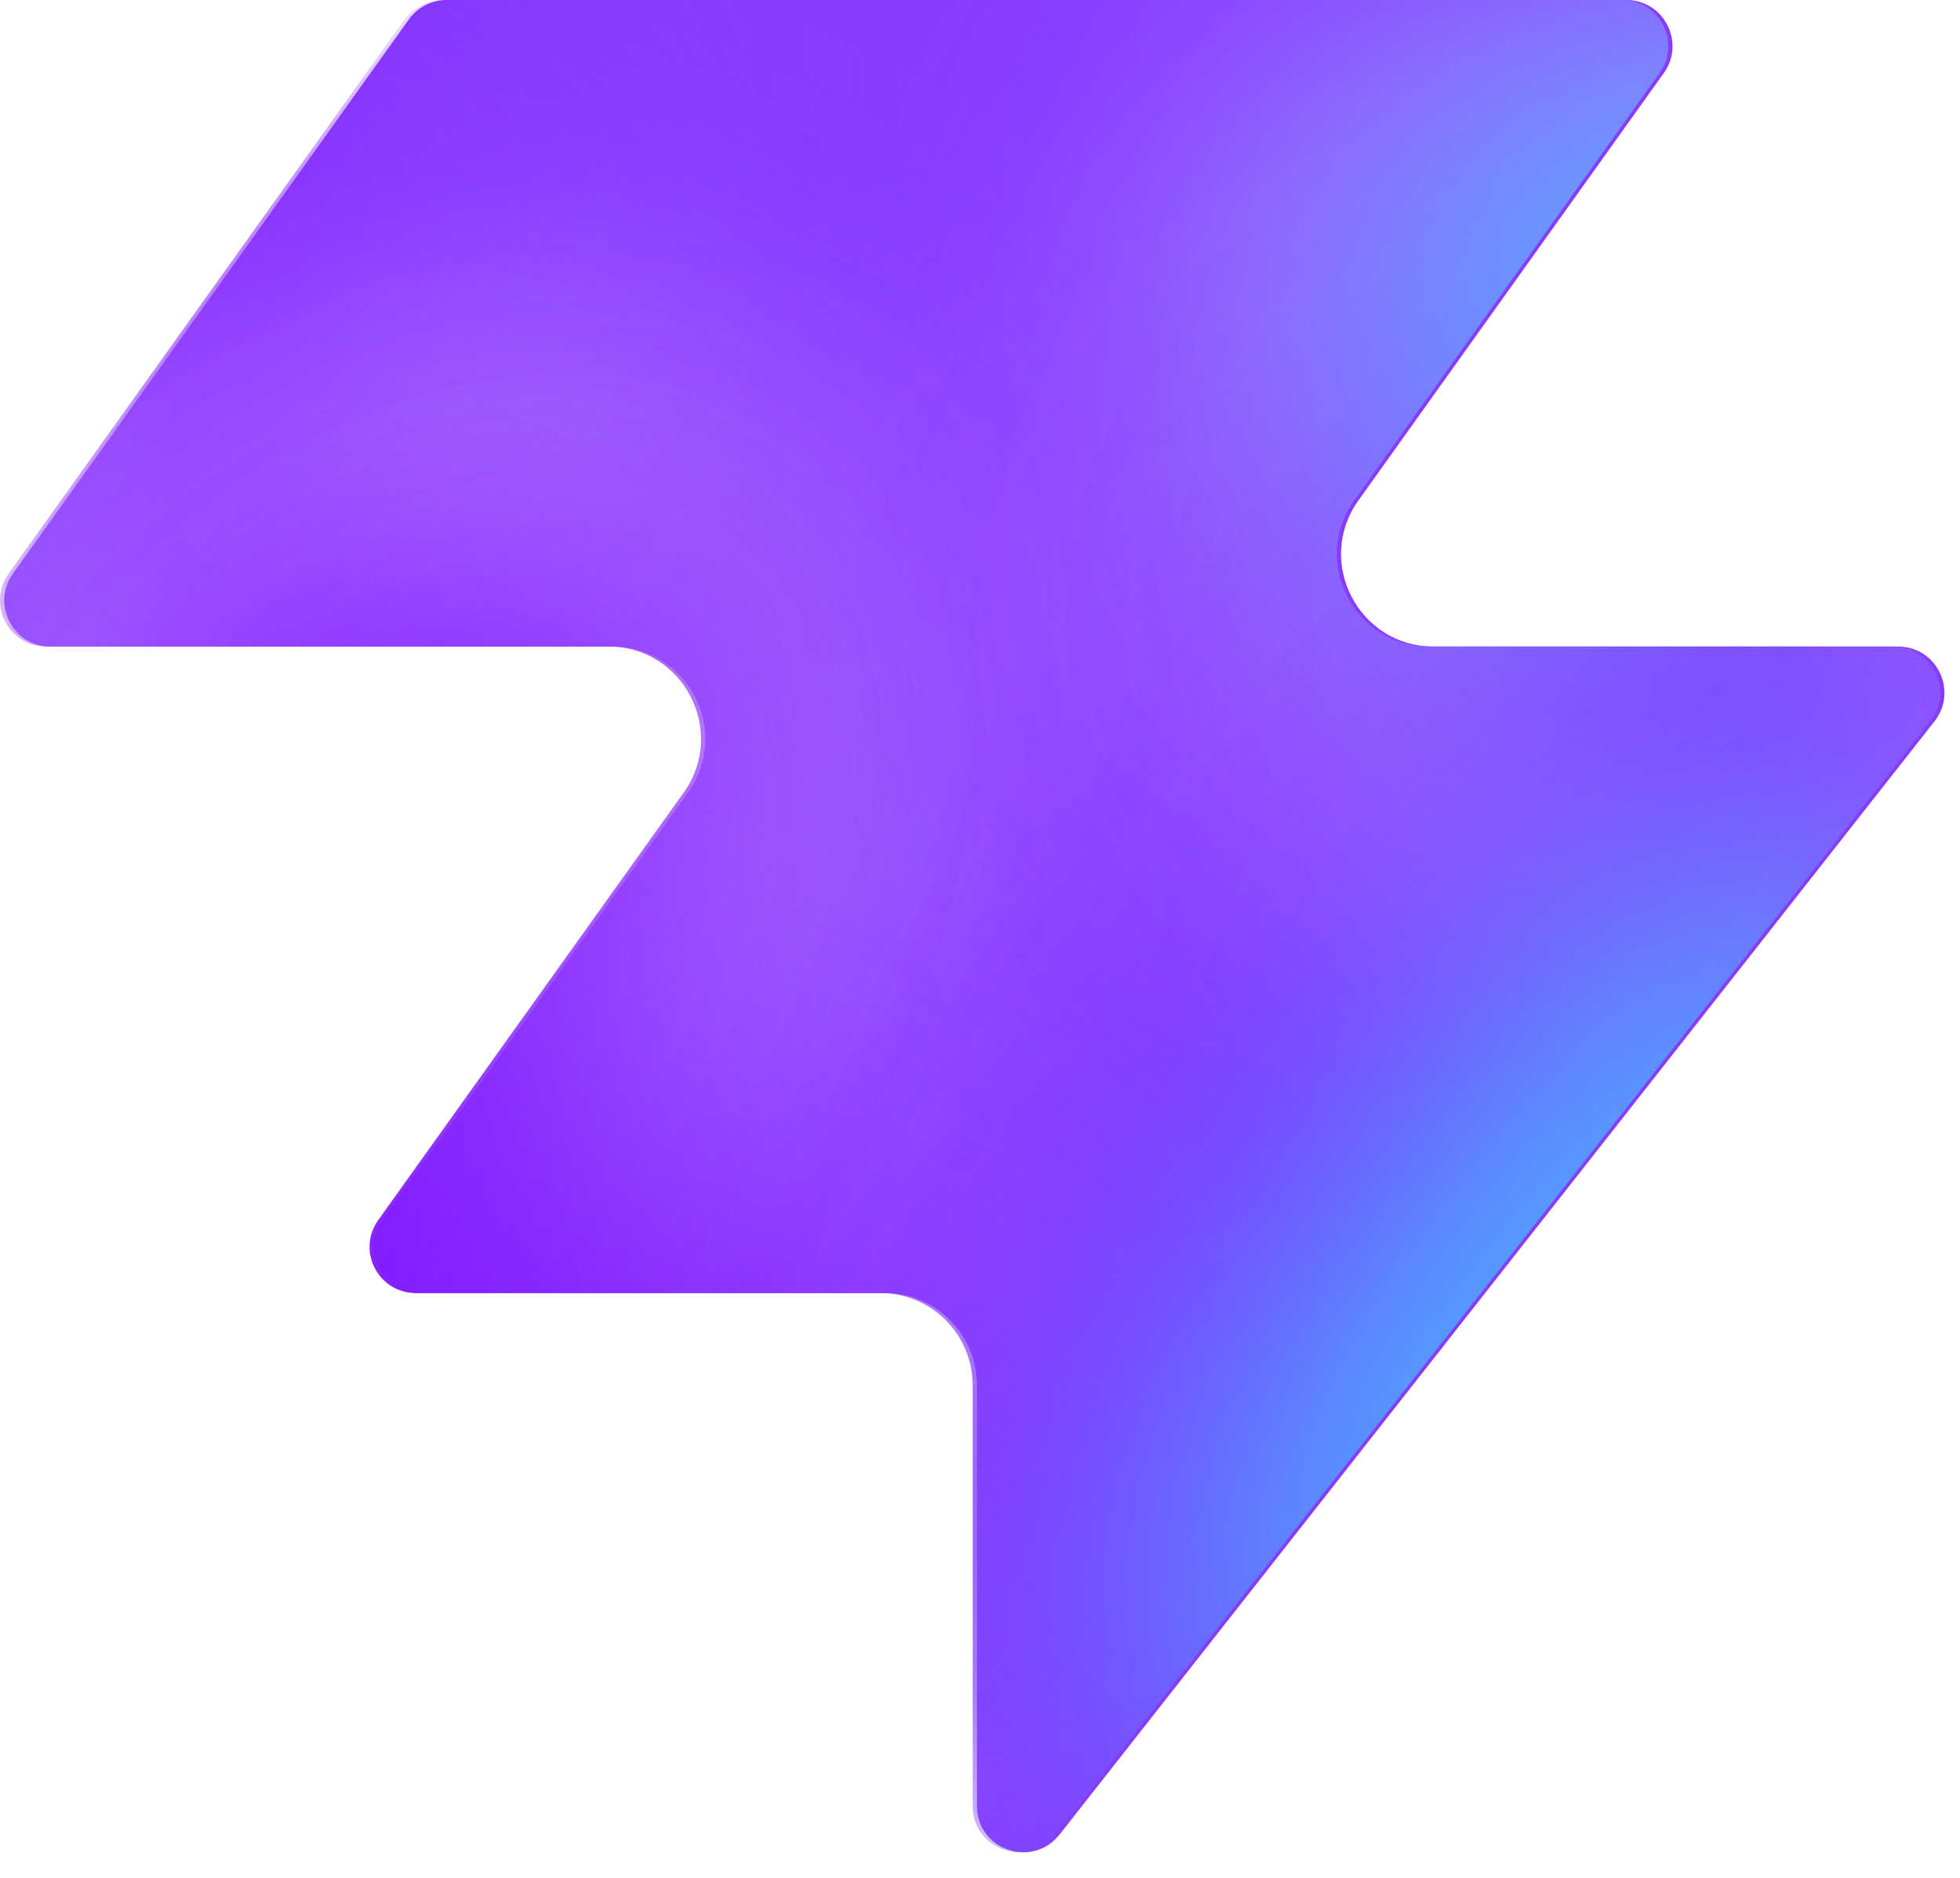
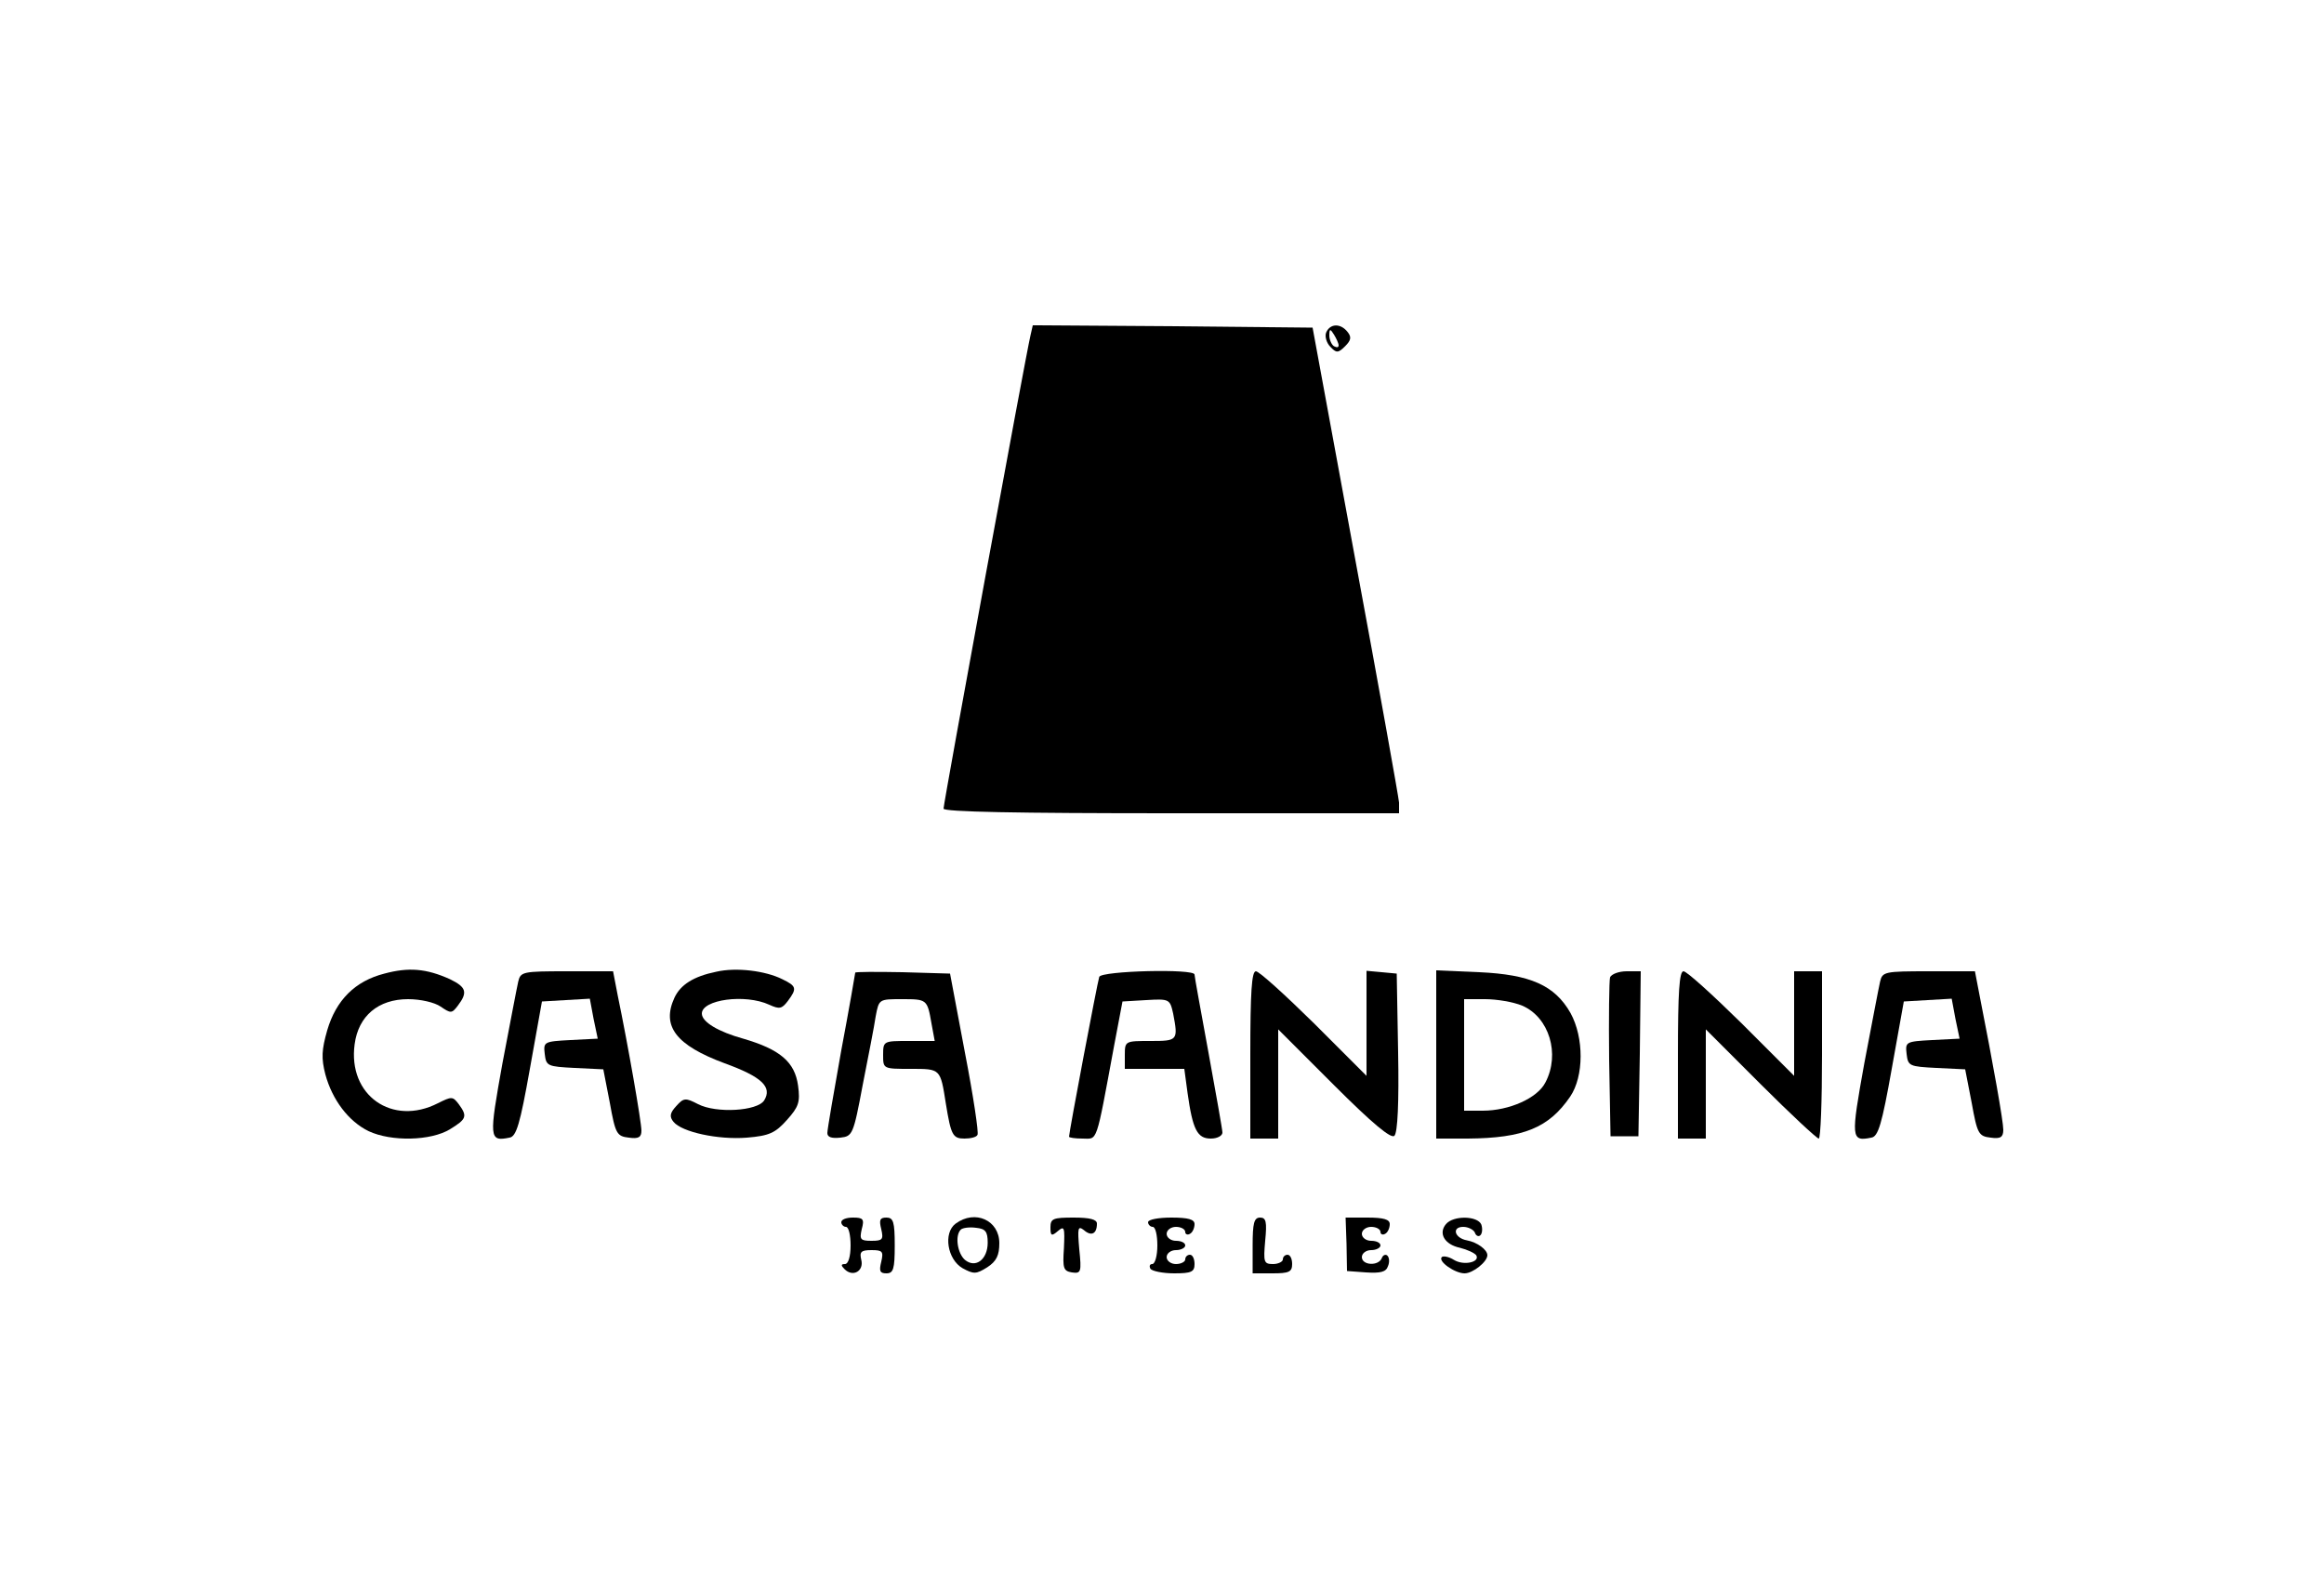
- <svg xmlns="http://www.w3.org/2000/svg" width="48" height="46" fill="none" viewBox="0 0 48 46">
-   <path fill="#863bff" d="M25.946 44.938c-.664.845-2.021.375-2.021-.698V33.937a2.26 2.26 0 0 0-2.262-2.262H10.287c-.92 0-1.456-1.04-.92-1.788l7.48-10.471c1.07-1.497 0-3.578-1.842-3.578H1.237c-.92 0-1.456-1.04-.92-1.788L10.013.474c.214-.297.556-.474.92-.474h28.894c.92 0 1.456 1.04.92 1.788l-7.48 10.471c-1.07 1.498 0 3.579 1.842 3.579h11.377c.943 0 1.473 1.088.89 1.83L25.947 44.94z" style="fill:#863bff;fill:color(display-p3 .525 .23 1);fill-opacity:1" />
-   <mask id="a" width="48" height="46" x="0" y="0" maskUnits="userSpaceOnUse" style="mask-type:alpha">
-     <path fill="#000" d="M25.842 44.938c-.664.844-2.021.375-2.021-.698V33.937a2.26 2.26 0 0 0-2.262-2.262H10.183c-.92 0-1.456-1.04-.92-1.788l7.48-10.471c1.07-1.498 0-3.579-1.842-3.579H1.133c-.92 0-1.456-1.04-.92-1.787L9.91.473c.214-.297.556-.474.92-.474h28.894c.92 0 1.456 1.04.92 1.788l-7.48 10.471c-1.07 1.498 0 3.578 1.842 3.578h11.377c.943 0 1.473 1.088.89 1.832L25.843 44.94z" style="fill:#000;fill-opacity:1" />
-   </mask>
-   <g mask="url(#a)">
-     <g filter="url(#b)">
-       <ellipse cx="5.508" cy="14.704" fill="#ede6ff" rx="5.508" ry="14.704" style="fill:#ede6ff;fill:color(display-p3 .927 .903 1);fill-opacity:1" transform="matrix(.00324 1 1 -.00324 -4.47 31.516)" />
-     </g>
-     <g filter="url(#c)">
-       <ellipse cx="10.399" cy="29.851" fill="#ede6ff" rx="10.399" ry="29.851" style="fill:#ede6ff;fill:color(display-p3 .927 .903 1);fill-opacity:1" transform="matrix(.00324 1 1 -.00324 -39.328 7.883)" />
-     </g>
-     <g filter="url(#d)">
-       <ellipse cx="5.508" cy="30.487" fill="#7e14ff" rx="5.508" ry="30.487" style="fill:#7e14ff;fill:color(display-p3 .492 .077 1);fill-opacity:1" transform="rotate(89.814 -25.913 -14.639)scale(1 -1)" />
-     </g>
-     <g filter="url(#e)">
-       <ellipse cx="5.508" cy="30.599" fill="#7e14ff" rx="5.508" ry="30.599" style="fill:#7e14ff;fill:color(display-p3 .492 .077 1);fill-opacity:1" transform="rotate(89.814 -32.644 -3.334)scale(1 -1)" />
-     </g>
-     <g filter="url(#f)">
-       <ellipse cx="5.508" cy="30.599" fill="#7e14ff" rx="5.508" ry="30.599" style="fill:#7e14ff;fill:color(display-p3 .492 .077 1);fill-opacity:1" transform="matrix(.00324 1 1 -.00324 -34.34 30.47)" />
-     </g>
-     <g filter="url(#g)">
-       <ellipse cx="14.072" cy="22.078" fill="#ede6ff" rx="14.072" ry="22.078" style="fill:#ede6ff;fill:color(display-p3 .927 .903 1);fill-opacity:1" transform="rotate(93.35 24.506 48.493)scale(-1 1)" />
-     </g>
-     <g filter="url(#h)">
-       <ellipse cx="3.47" cy="21.501" fill="#7e14ff" rx="3.47" ry="21.501" style="fill:#7e14ff;fill:color(display-p3 .492 .077 1);fill-opacity:1" transform="rotate(89.009 28.708 47.59)scale(-1 1)" />
-     </g>
-     <g filter="url(#i)">
-       <ellipse cx="3.47" cy="21.501" fill="#7e14ff" rx="3.47" ry="21.501" style="fill:#7e14ff;fill:color(display-p3 .492 .077 1);fill-opacity:1" transform="rotate(89.009 28.708 47.59)scale(-1 1)" />
-     </g>
-     <g filter="url(#j)">
-       <ellipse cx=".387" cy="8.972" fill="#7e14ff" rx="4.407" ry="29.108" style="fill:#7e14ff;fill:color(display-p3 .492 .077 1);fill-opacity:1" transform="rotate(39.51 .387 8.972)" />
-     </g>
-     <g filter="url(#k)">
-       <ellipse cx="47.523" cy="-6.092" fill="#7e14ff" rx="4.407" ry="29.108" style="fill:#7e14ff;fill:color(display-p3 .492 .077 1);fill-opacity:1" transform="rotate(37.892 47.523 -6.092)" />
-     </g>
-     <g filter="url(#l)">
-       <ellipse cx="41.412" cy="6.333" fill="#47bfff" rx="5.971" ry="9.665" style="fill:#47bfff;fill:color(display-p3 .28 .748 1);fill-opacity:1" transform="rotate(37.892 41.412 6.333)" />
-     </g>
-     <g filter="url(#m)">
-       <ellipse cx="-1.879" cy="38.332" fill="#7e14ff" rx="4.407" ry="29.108" style="fill:#7e14ff;fill:color(display-p3 .492 .077 1);fill-opacity:1" transform="rotate(37.892 -1.88 38.332)" />
-     </g>
-     <g filter="url(#n)">
-       <ellipse cx="-1.879" cy="38.332" fill="#7e14ff" rx="4.407" ry="29.108" style="fill:#7e14ff;fill:color(display-p3 .492 .077 1);fill-opacity:1" transform="rotate(37.892 -1.88 38.332)" />
-     </g>
-     <g filter="url(#o)">
-       <ellipse cx="35.651" cy="29.907" fill="#7e14ff" rx="4.407" ry="29.108" style="fill:#7e14ff;fill:color(display-p3 .492 .077 1);fill-opacity:1" transform="rotate(37.892 35.651 29.907)" />
-     </g>
-     <g filter="url(#p)">
-       <ellipse cx="38.418" cy="32.4" fill="#47bfff" rx="5.971" ry="15.297" style="fill:#47bfff;fill:color(display-p3 .28 .748 1);fill-opacity:1" transform="rotate(37.892 38.418 32.4)" />
-     </g>
+ <svg xmlns="http://www.w3.org/2000/svg" version="1.0" width="500pt" height="343pt" viewBox="0 0 500 343" preserveAspectRatio="xMidYMid meet">
+   <g transform="translate(0,343) scale(0.1,-0.1)" fill="#000000" stroke="none">
+     <path d="M2217 2708 c-9 -36 -187 -1006 -187 -1018 0 -7 156 -10 490 -10 l490 0 0 23 c-1 12 -43 247 -94 522 l-92 500 -301 3 -301 2 -5 -22z" />
+     <path d="M2853 2714 c-3 -8 1 -22 9 -30 13 -14 17 -14 32 1 13 13 14 20 5 31 -15 19 -38 18 -46 -2z m27 -27 c0 -5 -4 -5 -10 -2 -5 3 -10 14 -10 23 0 15 2 15 10 2 5 -8 10 -19 10 -23z" />
+     <path d="M827 1335 c-63 -16 -104 -57 -123 -122 -12 -42 -13 -60 -4 -95 15 -55 50 -101 93 -122 49 -23 134 -21 175 4 36 22 38 28 19 54 -13 17 -15 17 -45 2 -98 -50 -194 17 -179 127 8 61 51 97 115 97 27 0 57 -7 70 -16 22 -15 24 -15 37 2 22 29 18 40 -17 57 -51 23 -89 26 -141 12z" />
+     <path d="M1541 1339 c-49 -10 -77 -28 -90 -56 -28 -61 3 -102 108 -141 80 -29 103 -51 85 -80 -15 -23 -103 -28 -142 -8 -27 14 -31 14 -47 -4 -14 -15 -15 -23 -6 -34 18 -22 96 -39 158 -34 48 4 61 10 86 38 25 28 29 38 24 74 -7 51 -39 78 -118 101 -54 15 -89 36 -89 54 0 30 93 43 145 19 22 -10 27 -9 40 8 20 27 19 32 -12 47 -36 18 -99 26 -142 16z" />
+     <path d="M1115 1318 c-3 -13 -18 -92 -34 -176 -29 -161 -29 -169 15 -160 15 2 23 30 44 148 l26 145 51 3 52 3 8 -43 9 -43 -59 -3 c-57 -3 -58 -4 -55 -30 3 -26 6 -27 64 -30 l62 -3 14 -72 c12 -67 15 -72 41 -75 21 -3 27 1 27 15 0 19 -29 185 -51 291 l-10 52 -100 0 c-94 0 -99 -1 -104 -22z" />
+     <path d="M1840 1337 c0 -1 -13 -77 -30 -167 -16 -90 -30 -170 -30 -178 0 -9 9 -12 28 -10 26 3 28 6 48 113 12 61 25 127 28 148 7 37 7 37 56 37 54 0 55 0 64 -52 l7 -38 -56 0 c-54 0 -55 0 -55 -30 0 -30 0 -30 59 -30 65 0 64 1 76 -75 11 -68 15 -75 40 -75 13 0 26 3 28 8 3 4 -9 84 -27 177 l-32 170 -102 3 c-56 1 -102 1 -102 -1z" />
+     <path d="M2365 1328 c-4 -12 -65 -334 -65 -344 0 -2 13 -4 29 -4 33 0 28 -16 68 200 l18 95 51 3 c50 3 51 2 58 -29 11 -58 10 -59 -49 -59 -54 0 -55 0 -55 -30 l0 -30 64 0 64 0 7 -52 c11 -79 21 -98 50 -98 14 0 25 6 25 13 0 6 -14 84 -30 172 -16 88 -30 163 -30 168 0 13 -200 8 -205 -5z" />
+     <path d="M2690 1160 l0 -180 30 0 30 0 0 117 0 118 120 -120 c83 -83 123 -116 130 -109 7 7 10 72 8 180 l-3 169 -32 3 -33 3 0 -113 0 -113 -113 113 c-62 61 -118 112 -125 112 -9 0 -12 -44 -12 -180z" />
+     <path d="M3090 1161 l0 -181 68 0 c120 1 174 23 220 90 30 44 30 127 1 180 -34 60 -87 83 -196 88 l-93 4 0 -181z m185 105 c58 -25 82 -104 50 -165 -17 -34 -78 -61 -135 -61 l-40 0 0 120 0 120 45 0 c25 0 61 -6 80 -14z" />
+     <path d="M3464 1327 c-2 -7 -3 -87 -2 -177 l3 -165 30 0 30 0 3 178 2 177 -30 0 c-17 0 -33 -6 -36 -13z" />
+     <path d="M3610 1160 l0 -180 30 0 30 0 0 117 0 118 118 -118 c64 -64 121 -117 125 -117 4 0 7 81 7 180 l0 180 -30 0 -30 0 0 -112 0 -113 -113 113 c-62 61 -118 112 -125 112 -9 0 -12 -44 -12 -180z" />
+     <path d="M4045 1318 c-3 -13 -18 -92 -34 -176 -29 -161 -29 -169 15 -160 15 2 23 30 44 148 l26 145 51 3 52 3 8 -43 9 -43 -59 -3 c-57 -3 -58 -4 -55 -30 3 -26 6 -27 64 -30 l62 -3 14 -72 c12 -67 15 -72 41 -75 21 -3 27 1 27 17 0 18 -21 137 -51 289 l-10 52 -100 0 c-94 0 -99 -1 -104 -22z" />
+     <path d="M1810 800 c0 -5 5 -10 10 -10 6 0 10 -18 10 -40 0 -24 -5 -40 -12 -40 -9 0 -9 -3 -1 -11 18 -18 42 -4 36 20 -4 17 -1 21 22 21 24 0 26 -3 21 -25 -5 -20 -3 -25 11 -25 15 0 18 9 18 60 0 51 -3 60 -18 60 -14 0 -16 -5 -11 -25 5 -22 3 -25 -21 -25 -24 0 -26 3 -21 25 6 22 3 25 -19 25 -14 0 -25 -4 -25 -10z" />
+     <path d="M2056 797 c-27 -20 -18 -77 15 -96 24 -13 29 -13 53 2 20 13 26 26 26 52 0 49 -52 73 -94 42z m69 -41 c0 -36 -26 -56 -49 -37 -16 14 -22 52 -9 65 4 4 19 6 33 4 20 -2 25 -8 25 -32z" />
+     <path d="M2260 789 c0 -18 2 -20 16 -8 14 12 15 8 13 -37 -3 -43 -1 -49 17 -52 20 -3 21 1 16 50 -4 46 -3 51 10 41 16 -14 28 -8 28 14 0 9 -15 13 -50 13 -44 0 -50 -2 -50 -21z" />
+     <path d="M2470 800 c0 -5 5 -10 10 -10 6 0 10 -18 10 -40 0 -22 -5 -40 -11 -40 -5 0 -7 -4 -4 -10 3 -5 26 -10 51 -10 37 0 44 3 44 20 0 11 -4 20 -10 20 -5 0 -10 -4 -10 -10 0 -5 -9 -10 -20 -10 -11 0 -20 7 -20 15 0 8 9 15 20 15 11 0 20 5 20 10 0 6 -9 10 -20 10 -11 0 -20 7 -20 15 0 8 9 15 20 15 11 0 20 -5 20 -11 0 -5 5 -7 10 -4 6 3 10 13 10 21 0 10 -13 14 -50 14 -27 0 -50 -4 -50 -10z" />
+     <path d="M2695 750 l0 -60 43 0 c35 0 42 3 42 20 0 11 -4 20 -10 20 -5 0 -10 -4 -10 -10 0 -5 -10 -10 -21 -10 -20 0 -21 4 -17 50 4 41 2 50 -11 50 -13 0 -16 -12 -16 -60z" />
+     <path d="M2897 753 l1 -58 41 -3 c31 -2 43 1 47 13 4 9 3 19 -1 23 -4 4 -10 1 -12 -5 -7 -18 -43 -16 -43 2 0 8 9 15 20 15 11 0 20 5 20 10 0 6 -9 10 -20 10 -11 0 -20 7 -20 15 0 8 9 15 20 15 11 0 20 -5 20 -11 0 -5 5 -7 10 -4 6 3 10 13 10 21 0 10 -13 14 -48 14 l-47 0 2 -57z" />
+     <path d="M3111 796 c-17 -20 -3 -44 30 -51 16 -4 31 -11 35 -16 9 -15 -27 -23 -48 -10 -11 7 -23 9 -26 6 -9 -9 28 -35 49 -35 18 0 49 25 49 39 0 12 -22 28 -44 32 -27 5 -33 29 -8 29 11 0 22 -6 25 -12 2 -7 8 -10 12 -6 4 4 5 14 2 23 -8 19 -60 20 -76 1z" />
  </g>
-   <defs>
-     <filter id="b" width="60.045" height="41.654" x="-19.77" y="16.149" color-interpolation-filters="sRGB" filterUnits="userSpaceOnUse">
-       <feFlood flood-opacity="0" result="BackgroundImageFix" />
-       <feBlend in="SourceGraphic" in2="BackgroundImageFix" result="shape" />
-       <feGaussianBlur result="effect1_foregroundBlur_2002_17158" stdDeviation="7.659" />
-     </filter>
-     <filter id="c" width="90.34" height="51.437" x="-54.613" y="-7.533" color-interpolation-filters="sRGB" filterUnits="userSpaceOnUse">
-       <feFlood flood-opacity="0" result="BackgroundImageFix" />
-       <feBlend in="SourceGraphic" in2="BackgroundImageFix" result="shape" />
-       <feGaussianBlur result="effect1_foregroundBlur_2002_17158" stdDeviation="7.659" />
-     </filter>
-     <filter id="d" width="79.355" height="29.4" x="-49.64" y="2.03" color-interpolation-filters="sRGB" filterUnits="userSpaceOnUse">
-       <feFlood flood-opacity="0" result="BackgroundImageFix" />
-       <feBlend in="SourceGraphic" in2="BackgroundImageFix" result="shape" />
-       <feGaussianBlur result="effect1_foregroundBlur_2002_17158" stdDeviation="4.596" />
-     </filter>
-     <filter id="e" width="79.579" height="29.4" x="-45.045" y="20.029" color-interpolation-filters="sRGB" filterUnits="userSpaceOnUse">
-       <feFlood flood-opacity="0" result="BackgroundImageFix" />
-       <feBlend in="SourceGraphic" in2="BackgroundImageFix" result="shape" />
-       <feGaussianBlur result="effect1_foregroundBlur_2002_17158" stdDeviation="4.596" />
-     </filter>
-     <filter id="f" width="79.579" height="29.4" x="-43.513" y="21.178" color-interpolation-filters="sRGB" filterUnits="userSpaceOnUse">
-       <feFlood flood-opacity="0" result="BackgroundImageFix" />
-       <feBlend in="SourceGraphic" in2="BackgroundImageFix" result="shape" />
-       <feGaussianBlur result="effect1_foregroundBlur_2002_17158" stdDeviation="4.596" />
-     </filter>
-     <filter id="g" width="74.749" height="58.852" x="15.756" y="-17.901" color-interpolation-filters="sRGB" filterUnits="userSpaceOnUse">
-       <feFlood flood-opacity="0" result="BackgroundImageFix" />
-       <feBlend in="SourceGraphic" in2="BackgroundImageFix" result="shape" />
-       <feGaussianBlur result="effect1_foregroundBlur_2002_17158" stdDeviation="7.659" />
-     </filter>
-     <filter id="h" width="61.377" height="25.362" x="23.548" y="2.284" color-interpolation-filters="sRGB" filterUnits="userSpaceOnUse">
-       <feFlood flood-opacity="0" result="BackgroundImageFix" />
-       <feBlend in="SourceGraphic" in2="BackgroundImageFix" result="shape" />
-       <feGaussianBlur result="effect1_foregroundBlur_2002_17158" stdDeviation="4.596" />
-     </filter>
-     <filter id="i" width="61.377" height="25.362" x="23.548" y="2.284" color-interpolation-filters="sRGB" filterUnits="userSpaceOnUse">
-       <feFlood flood-opacity="0" result="BackgroundImageFix" />
-       <feBlend in="SourceGraphic" in2="BackgroundImageFix" result="shape" />
-       <feGaussianBlur result="effect1_foregroundBlur_2002_17158" stdDeviation="4.596" />
-     </filter>
-     <filter id="j" width="56.045" height="63.649" x="-27.636" y="-22.853" color-interpolation-filters="sRGB" filterUnits="userSpaceOnUse">
-       <feFlood flood-opacity="0" result="BackgroundImageFix" />
-       <feBlend in="SourceGraphic" in2="BackgroundImageFix" result="shape" />
-       <feGaussianBlur result="effect1_foregroundBlur_2002_17158" stdDeviation="4.596" />
-     </filter>
-     <filter id="k" width="54.814" height="64.646" x="20.116" y="-38.415" color-interpolation-filters="sRGB" filterUnits="userSpaceOnUse">
-       <feFlood flood-opacity="0" result="BackgroundImageFix" />
-       <feBlend in="SourceGraphic" in2="BackgroundImageFix" result="shape" />
-       <feGaussianBlur result="effect1_foregroundBlur_2002_17158" stdDeviation="4.596" />
-     </filter>
-     <filter id="l" width="33.541" height="35.313" x="24.641" y="-11.323" color-interpolation-filters="sRGB" filterUnits="userSpaceOnUse">
-       <feFlood flood-opacity="0" result="BackgroundImageFix" />
-       <feBlend in="SourceGraphic" in2="BackgroundImageFix" result="shape" />
-       <feGaussianBlur result="effect1_foregroundBlur_2002_17158" stdDeviation="4.596" />
-     </filter>
-     <filter id="m" width="54.814" height="64.646" x="-29.286" y="6.009" color-interpolation-filters="sRGB" filterUnits="userSpaceOnUse">
-       <feFlood flood-opacity="0" result="BackgroundImageFix" />
-       <feBlend in="SourceGraphic" in2="BackgroundImageFix" result="shape" />
-       <feGaussianBlur result="effect1_foregroundBlur_2002_17158" stdDeviation="4.596" />
-     </filter>
-     <filter id="n" width="54.814" height="64.646" x="-29.286" y="6.009" color-interpolation-filters="sRGB" filterUnits="userSpaceOnUse">
-       <feFlood flood-opacity="0" result="BackgroundImageFix" />
-       <feBlend in="SourceGraphic" in2="BackgroundImageFix" result="shape" />
-       <feGaussianBlur result="effect1_foregroundBlur_2002_17158" stdDeviation="4.596" />
-     </filter>
-     <filter id="o" width="54.814" height="64.646" x="8.244" y="-2.416" color-interpolation-filters="sRGB" filterUnits="userSpaceOnUse">
-       <feFlood flood-opacity="0" result="BackgroundImageFix" />
-       <feBlend in="SourceGraphic" in2="BackgroundImageFix" result="shape" />
-       <feGaussianBlur result="effect1_foregroundBlur_2002_17158" stdDeviation="4.596" />
-     </filter>
-     <filter id="p" width="39.409" height="43.623" x="18.713" y="10.588" color-interpolation-filters="sRGB" filterUnits="userSpaceOnUse">
-       <feFlood flood-opacity="0" result="BackgroundImageFix" />
-       <feBlend in="SourceGraphic" in2="BackgroundImageFix" result="shape" />
-       <feGaussianBlur result="effect1_foregroundBlur_2002_17158" stdDeviation="4.596" />
-     </filter>
-   </defs>
</svg>
